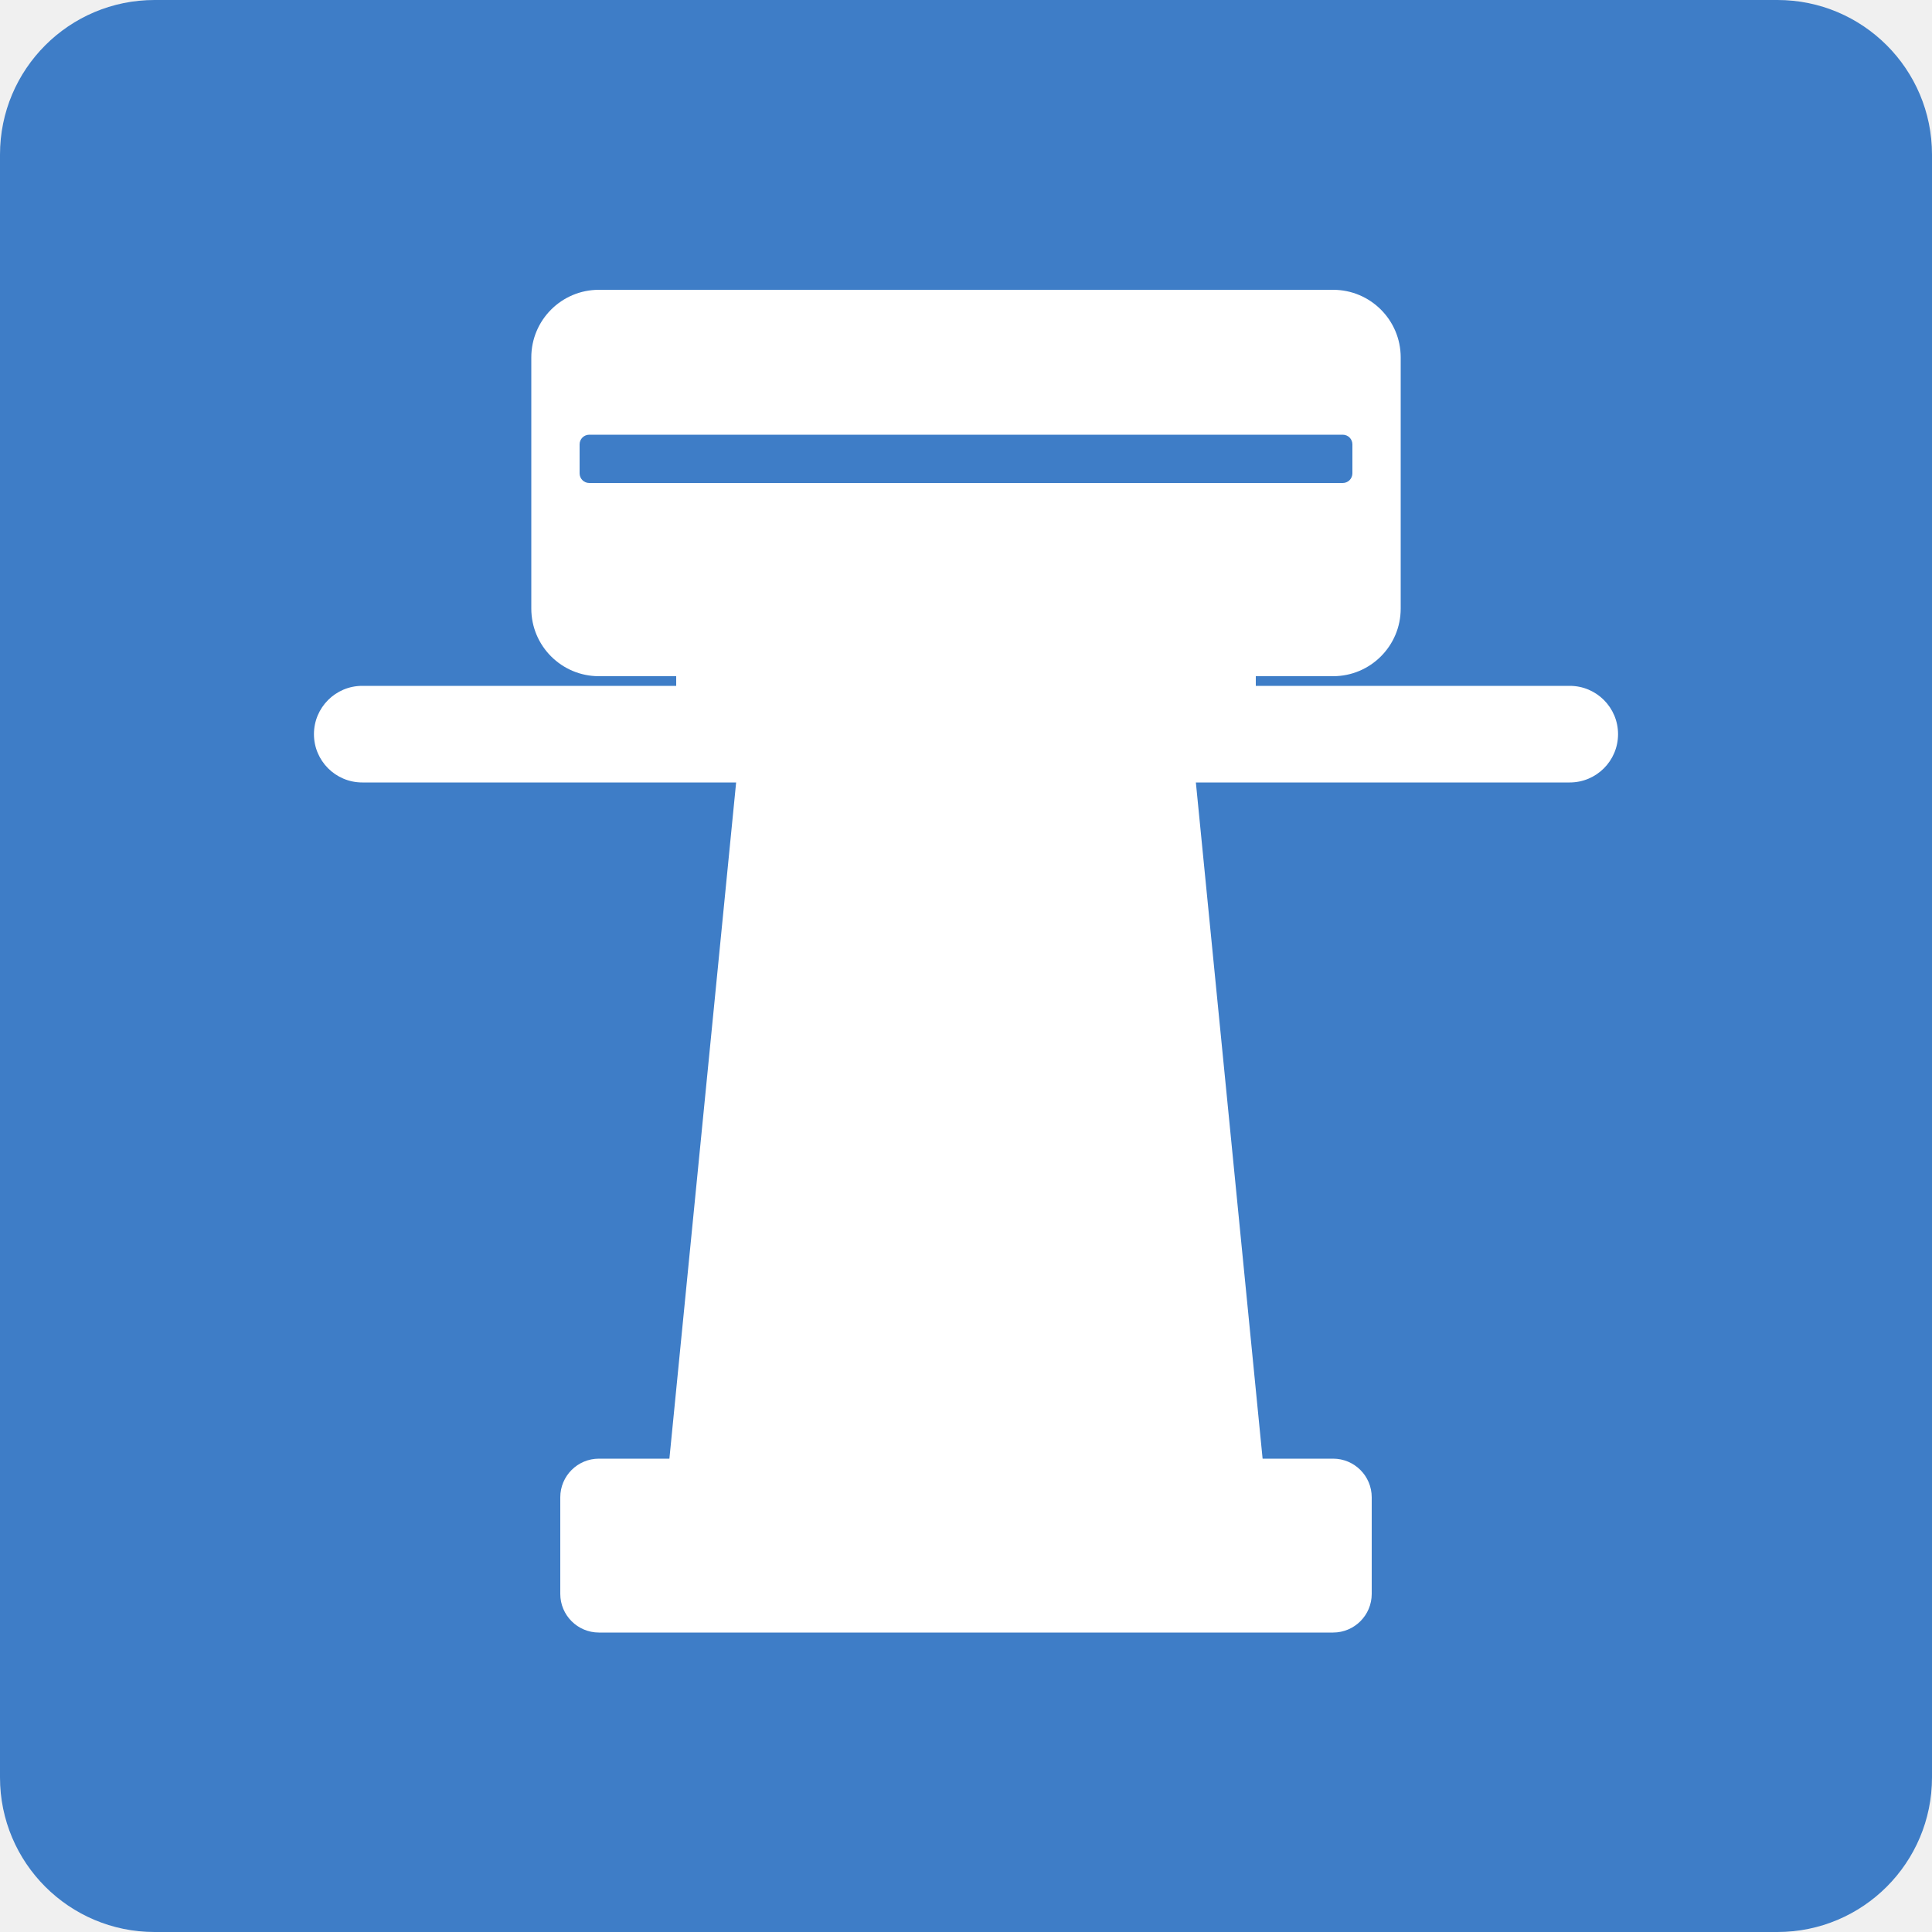
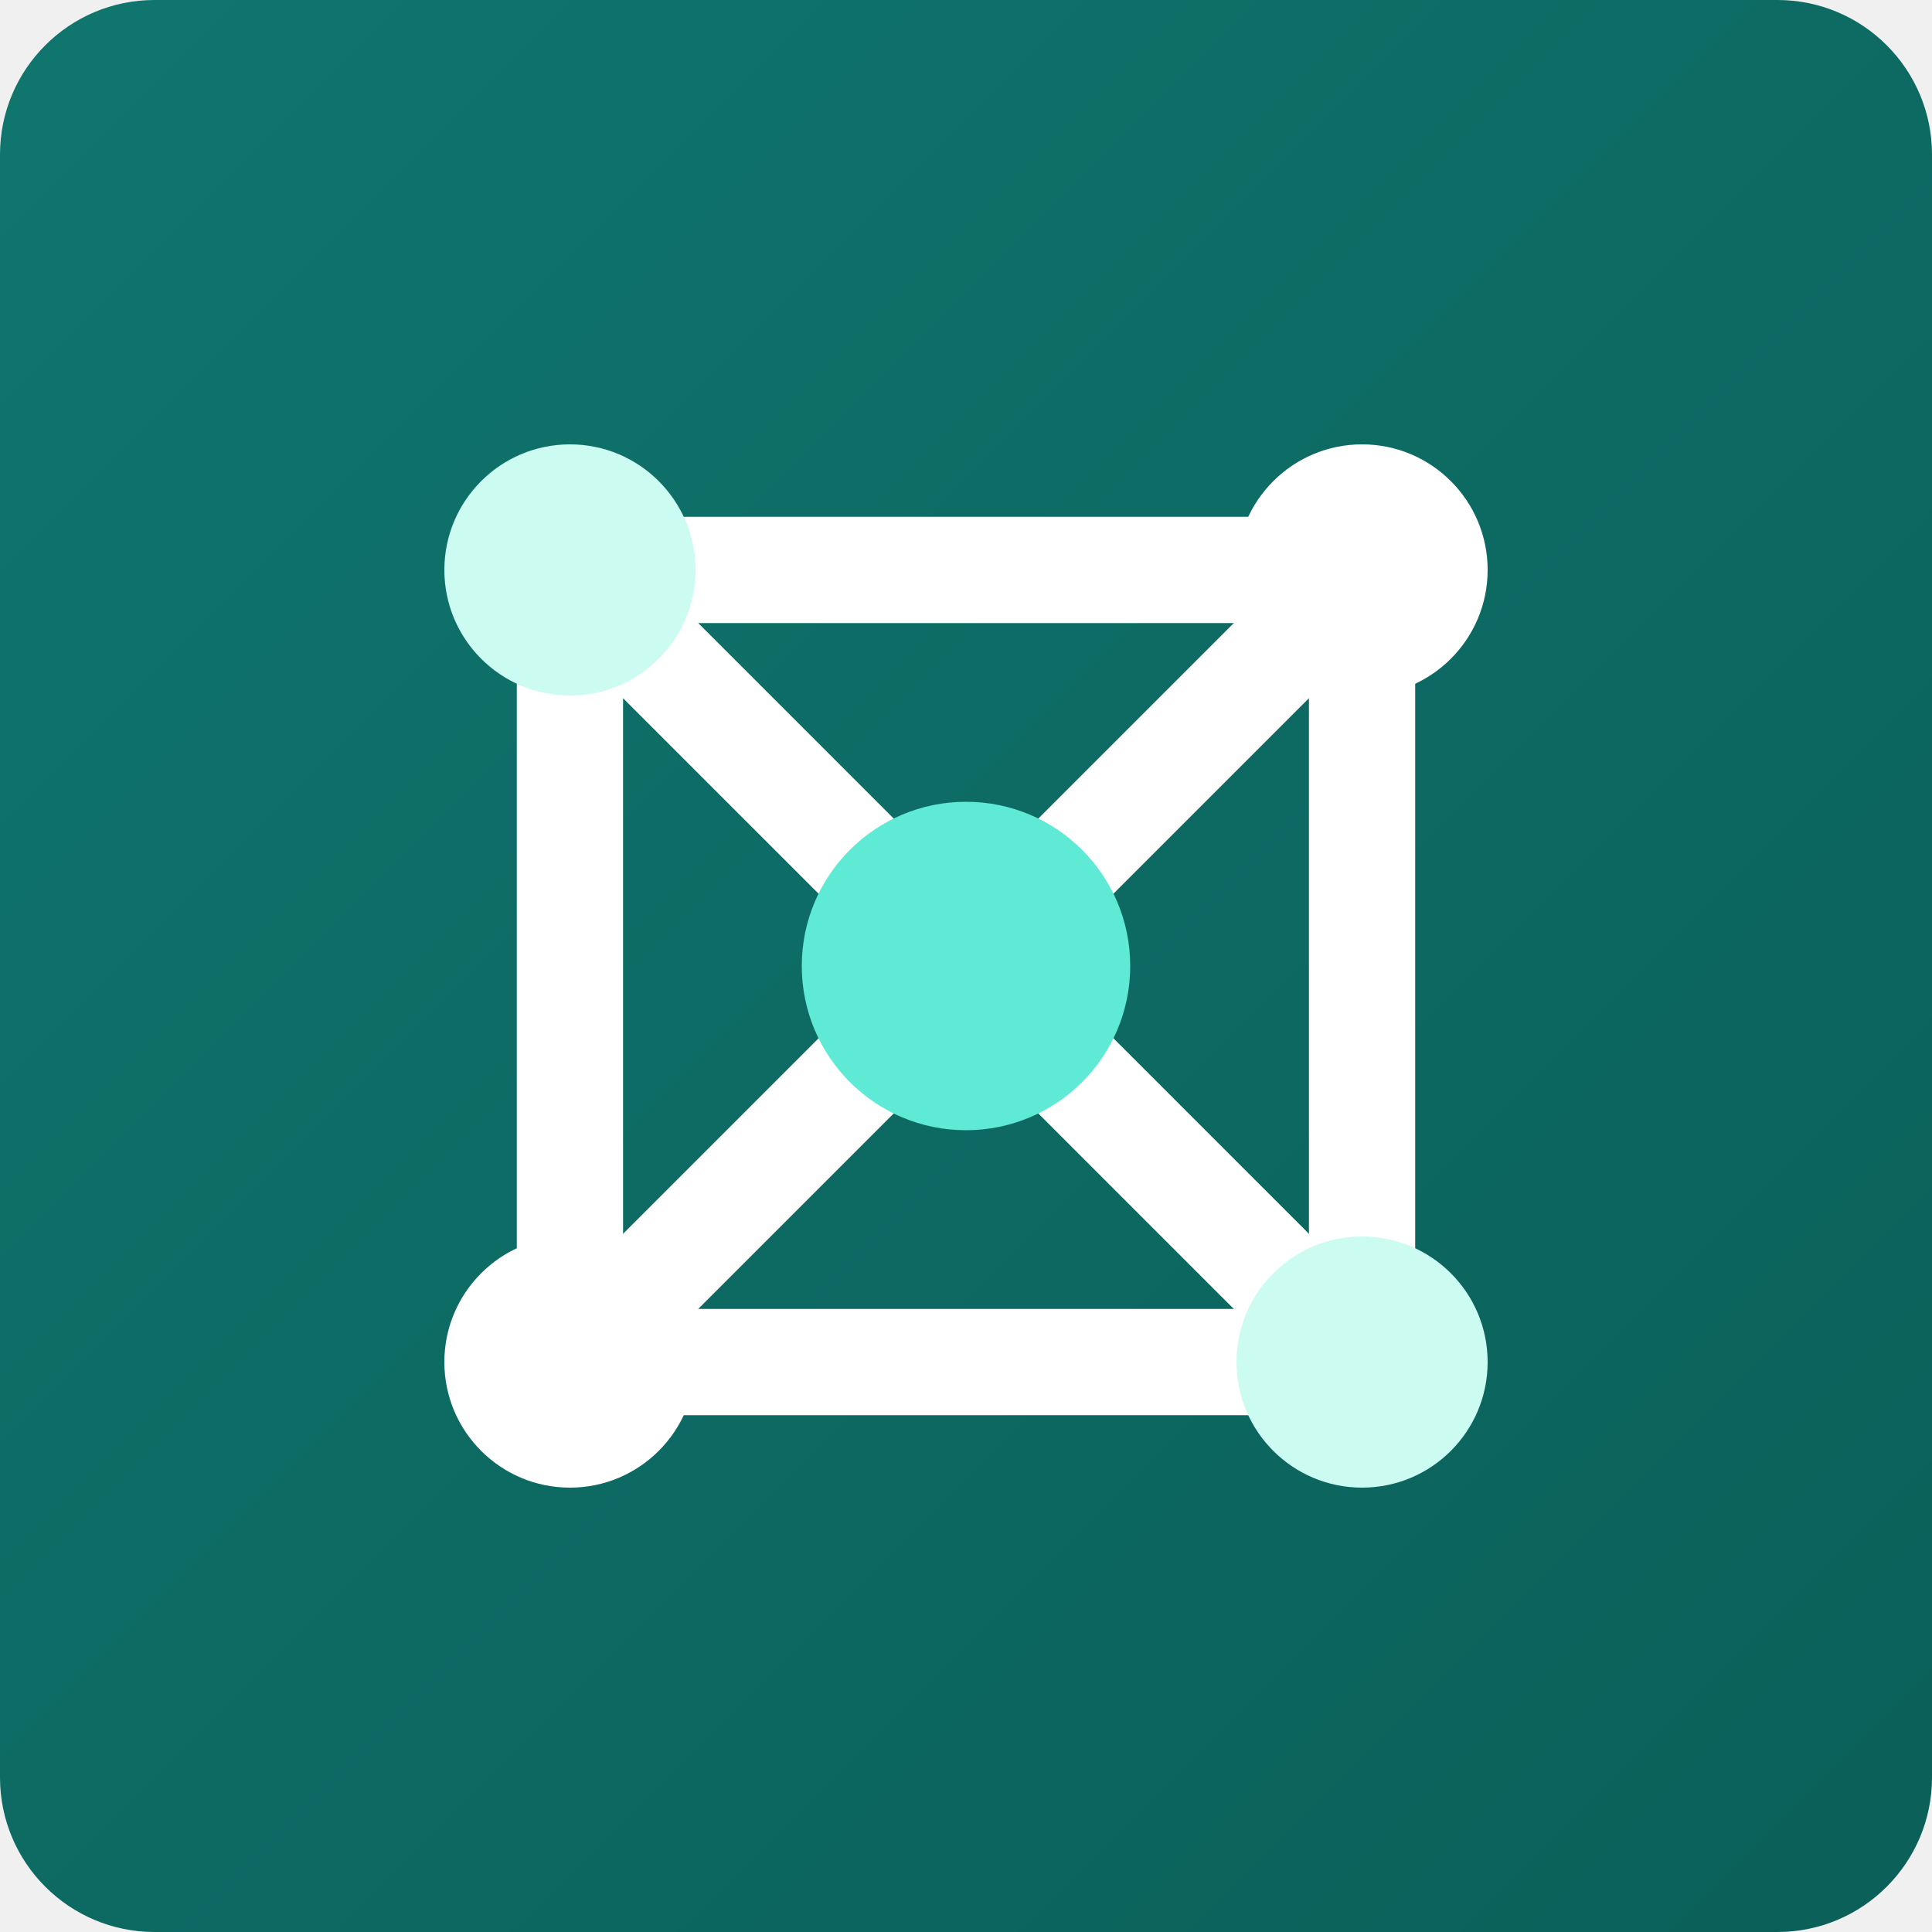
<svg xmlns="http://www.w3.org/2000/svg" viewBox="0 0 400 400">
-   <rect x="0" y="0" width="400" height="400" rx="32" ry="32" fill="#3E7DC7" />
-   <rect x="110" y="60" width="180" height="80" rx="14" ry="14" fill="#FFFFFF" />
-   <rect x="120" y="90" width="160" height="10" rx="2" ry="2" fill="#3E7DC7" />
-   <rect x="140" y="126" width="120" height="34" fill="#FFFFFF" />
-   <rect x="65" y="142" width="270" height="20" rx="10" ry="10" fill="#FFFFFF" />
-   <polygon points="153,156 247,156 262,308 138,308" fill="#FFFFFF" />
-   <rect x="116" y="302" width="168" height="36" rx="8" ry="8" fill="#FFFFFF" />
+   <defs>
+     <linearGradient id="am-logo-bg" x1="0%" y1="0%" x2="100%" y2="100%">
+       <stop offset="0%" stop-color="#0F766E" />
+       <stop offset="100%" stop-color="#0B5F59" />
+     </linearGradient>
+   </defs>
+   <rect width="400" height="400" rx="32" fill="url(#am-logo-bg)" />
+   <g stroke="#FFFFFF" stroke-width="22" stroke-linecap="round">
+     <line x1="118" y1="118" x2="282" y2="118" />
+     <line x1="118" y1="282" x2="282" y2="282" />
+     <line x1="118" y1="118" x2="118" y2="282" />
+     <line x1="282" y1="118" x2="282" y2="282" />
+     <line x1="118" y1="118" x2="282" y2="282" />
+     <line x1="282" y1="118" x2="118" y2="282" />
+   </g>
+   <circle cx="200" cy="200" r="34" fill="#5EEAD4" />
+   <circle cx="118" cy="118" r="26" fill="#CCFBF1" />
+   <circle cx="282" cy="118" r="26" fill="#FFFFFF" />
+   <circle cx="118" cy="282" r="26" fill="#FFFFFF" />
+   <circle cx="282" cy="282" r="26" fill="#CCFBF1" />
</svg>
